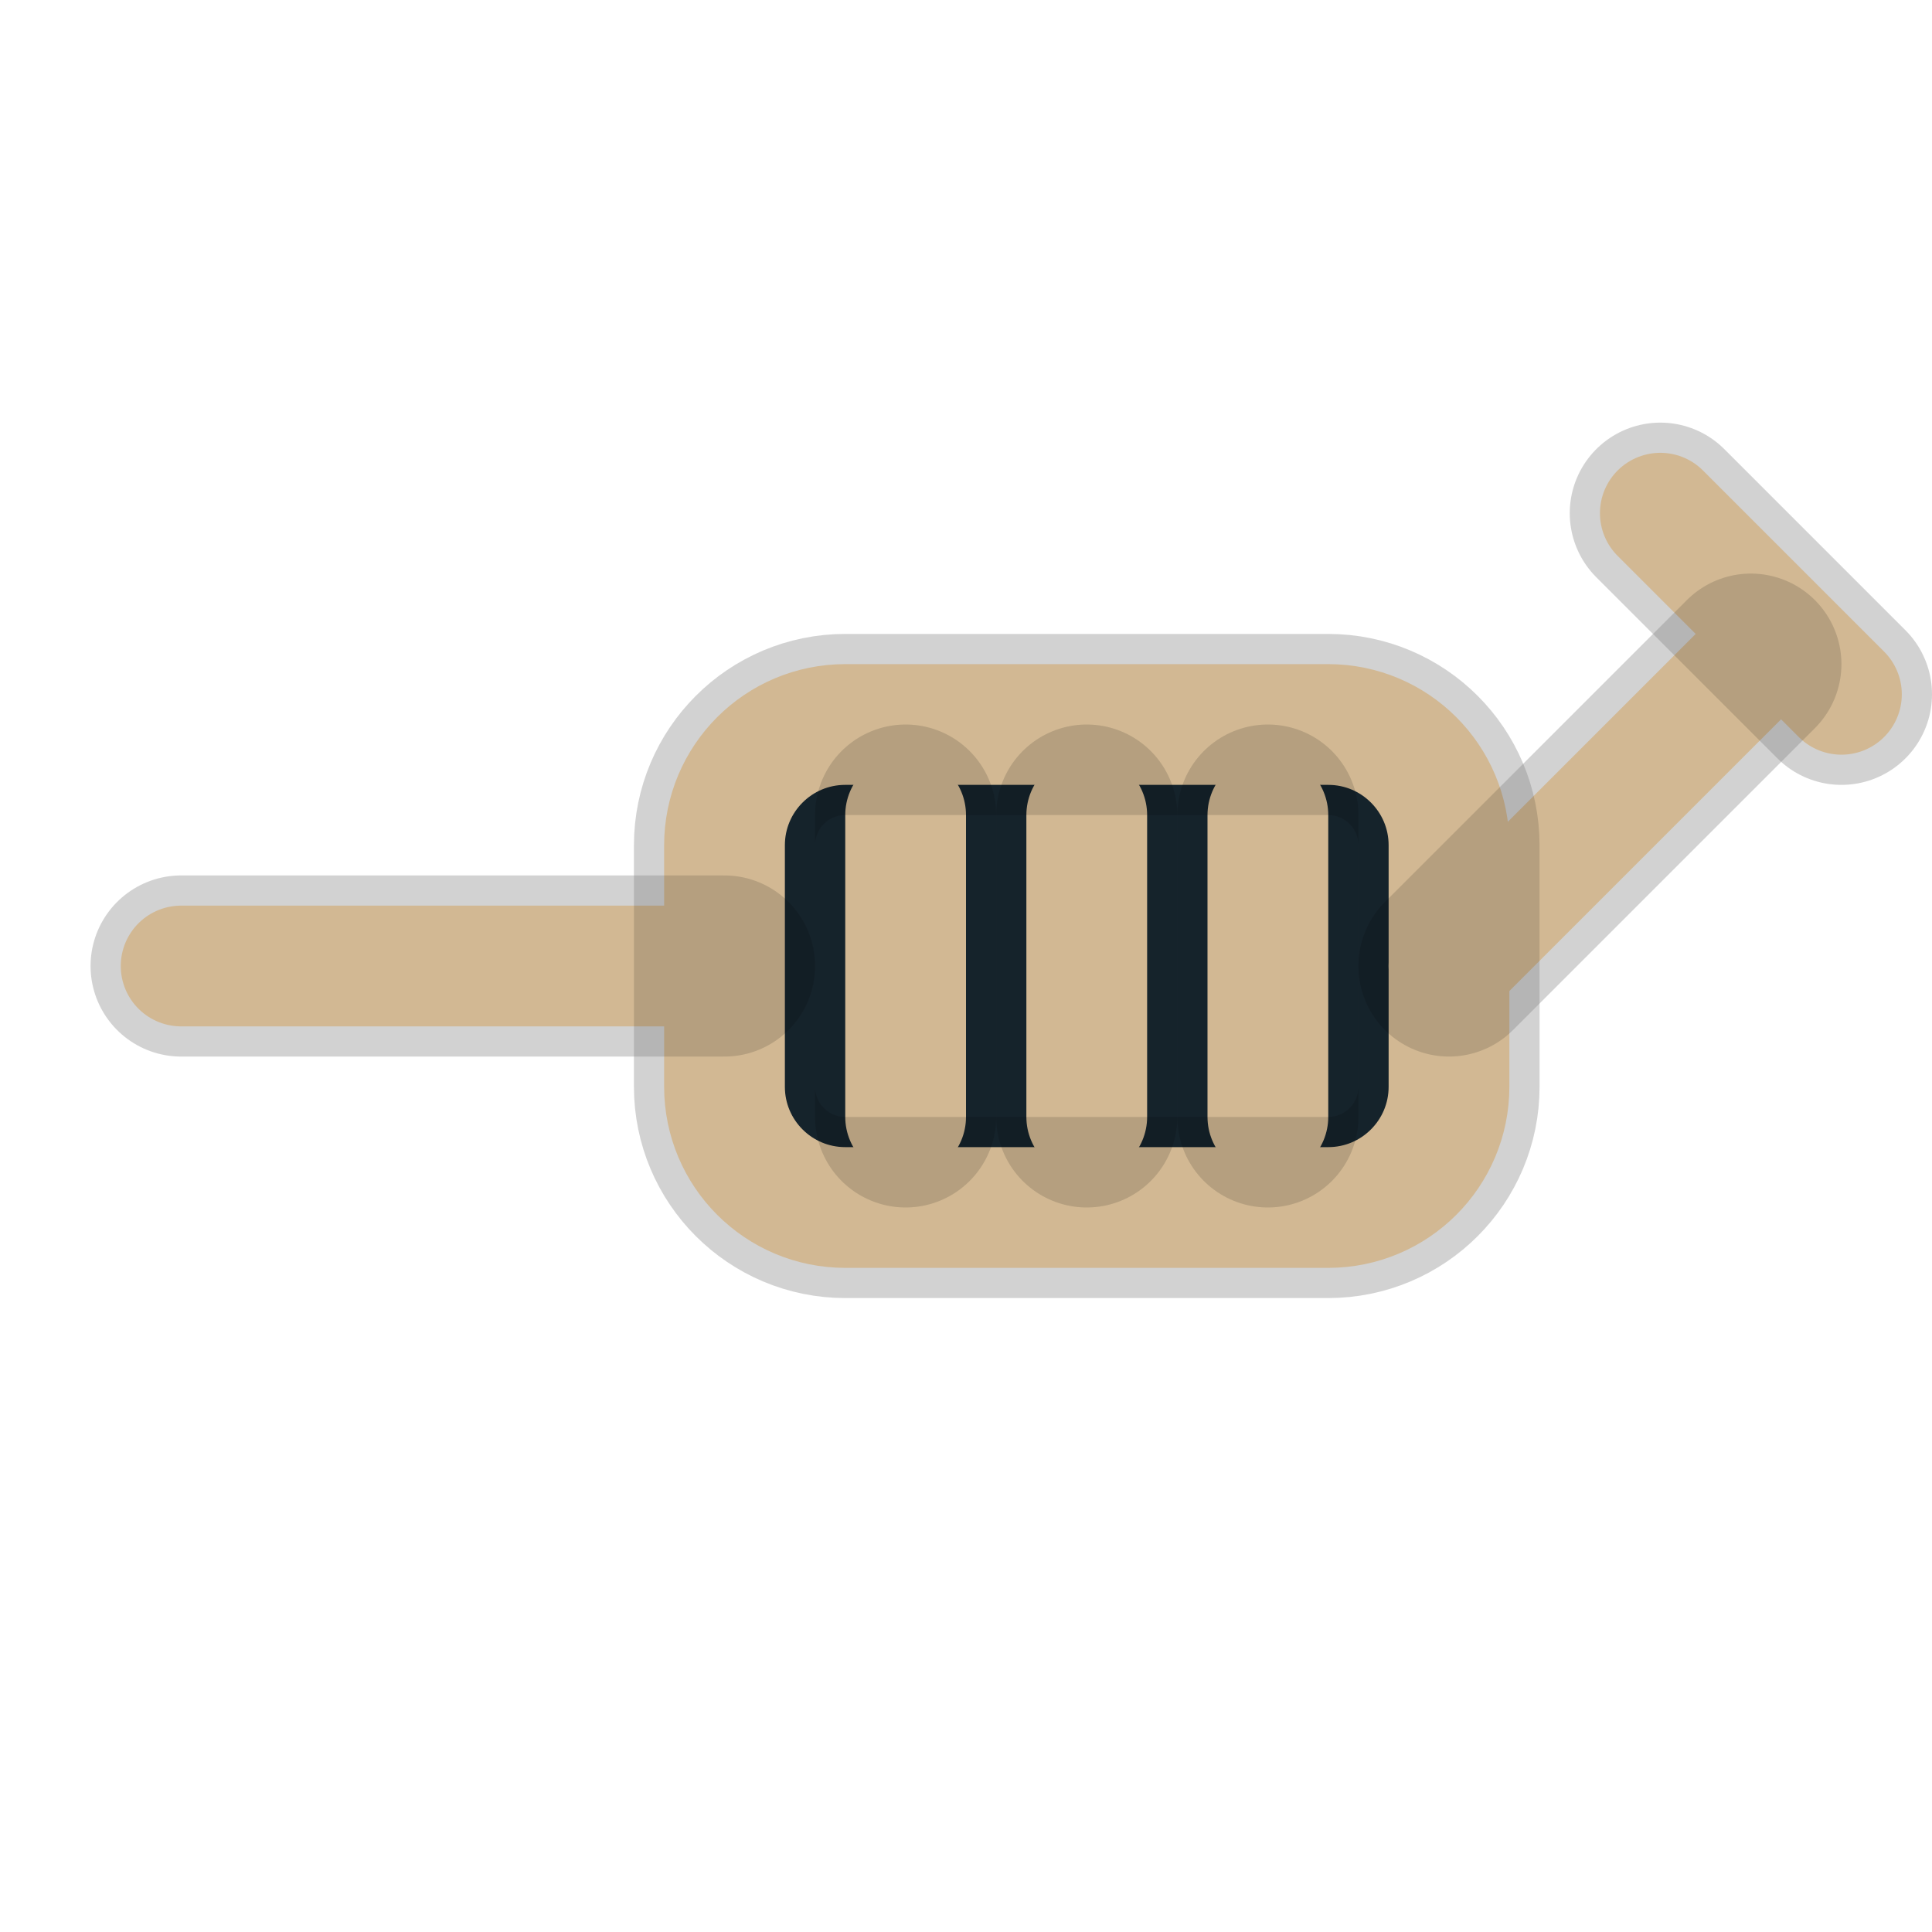
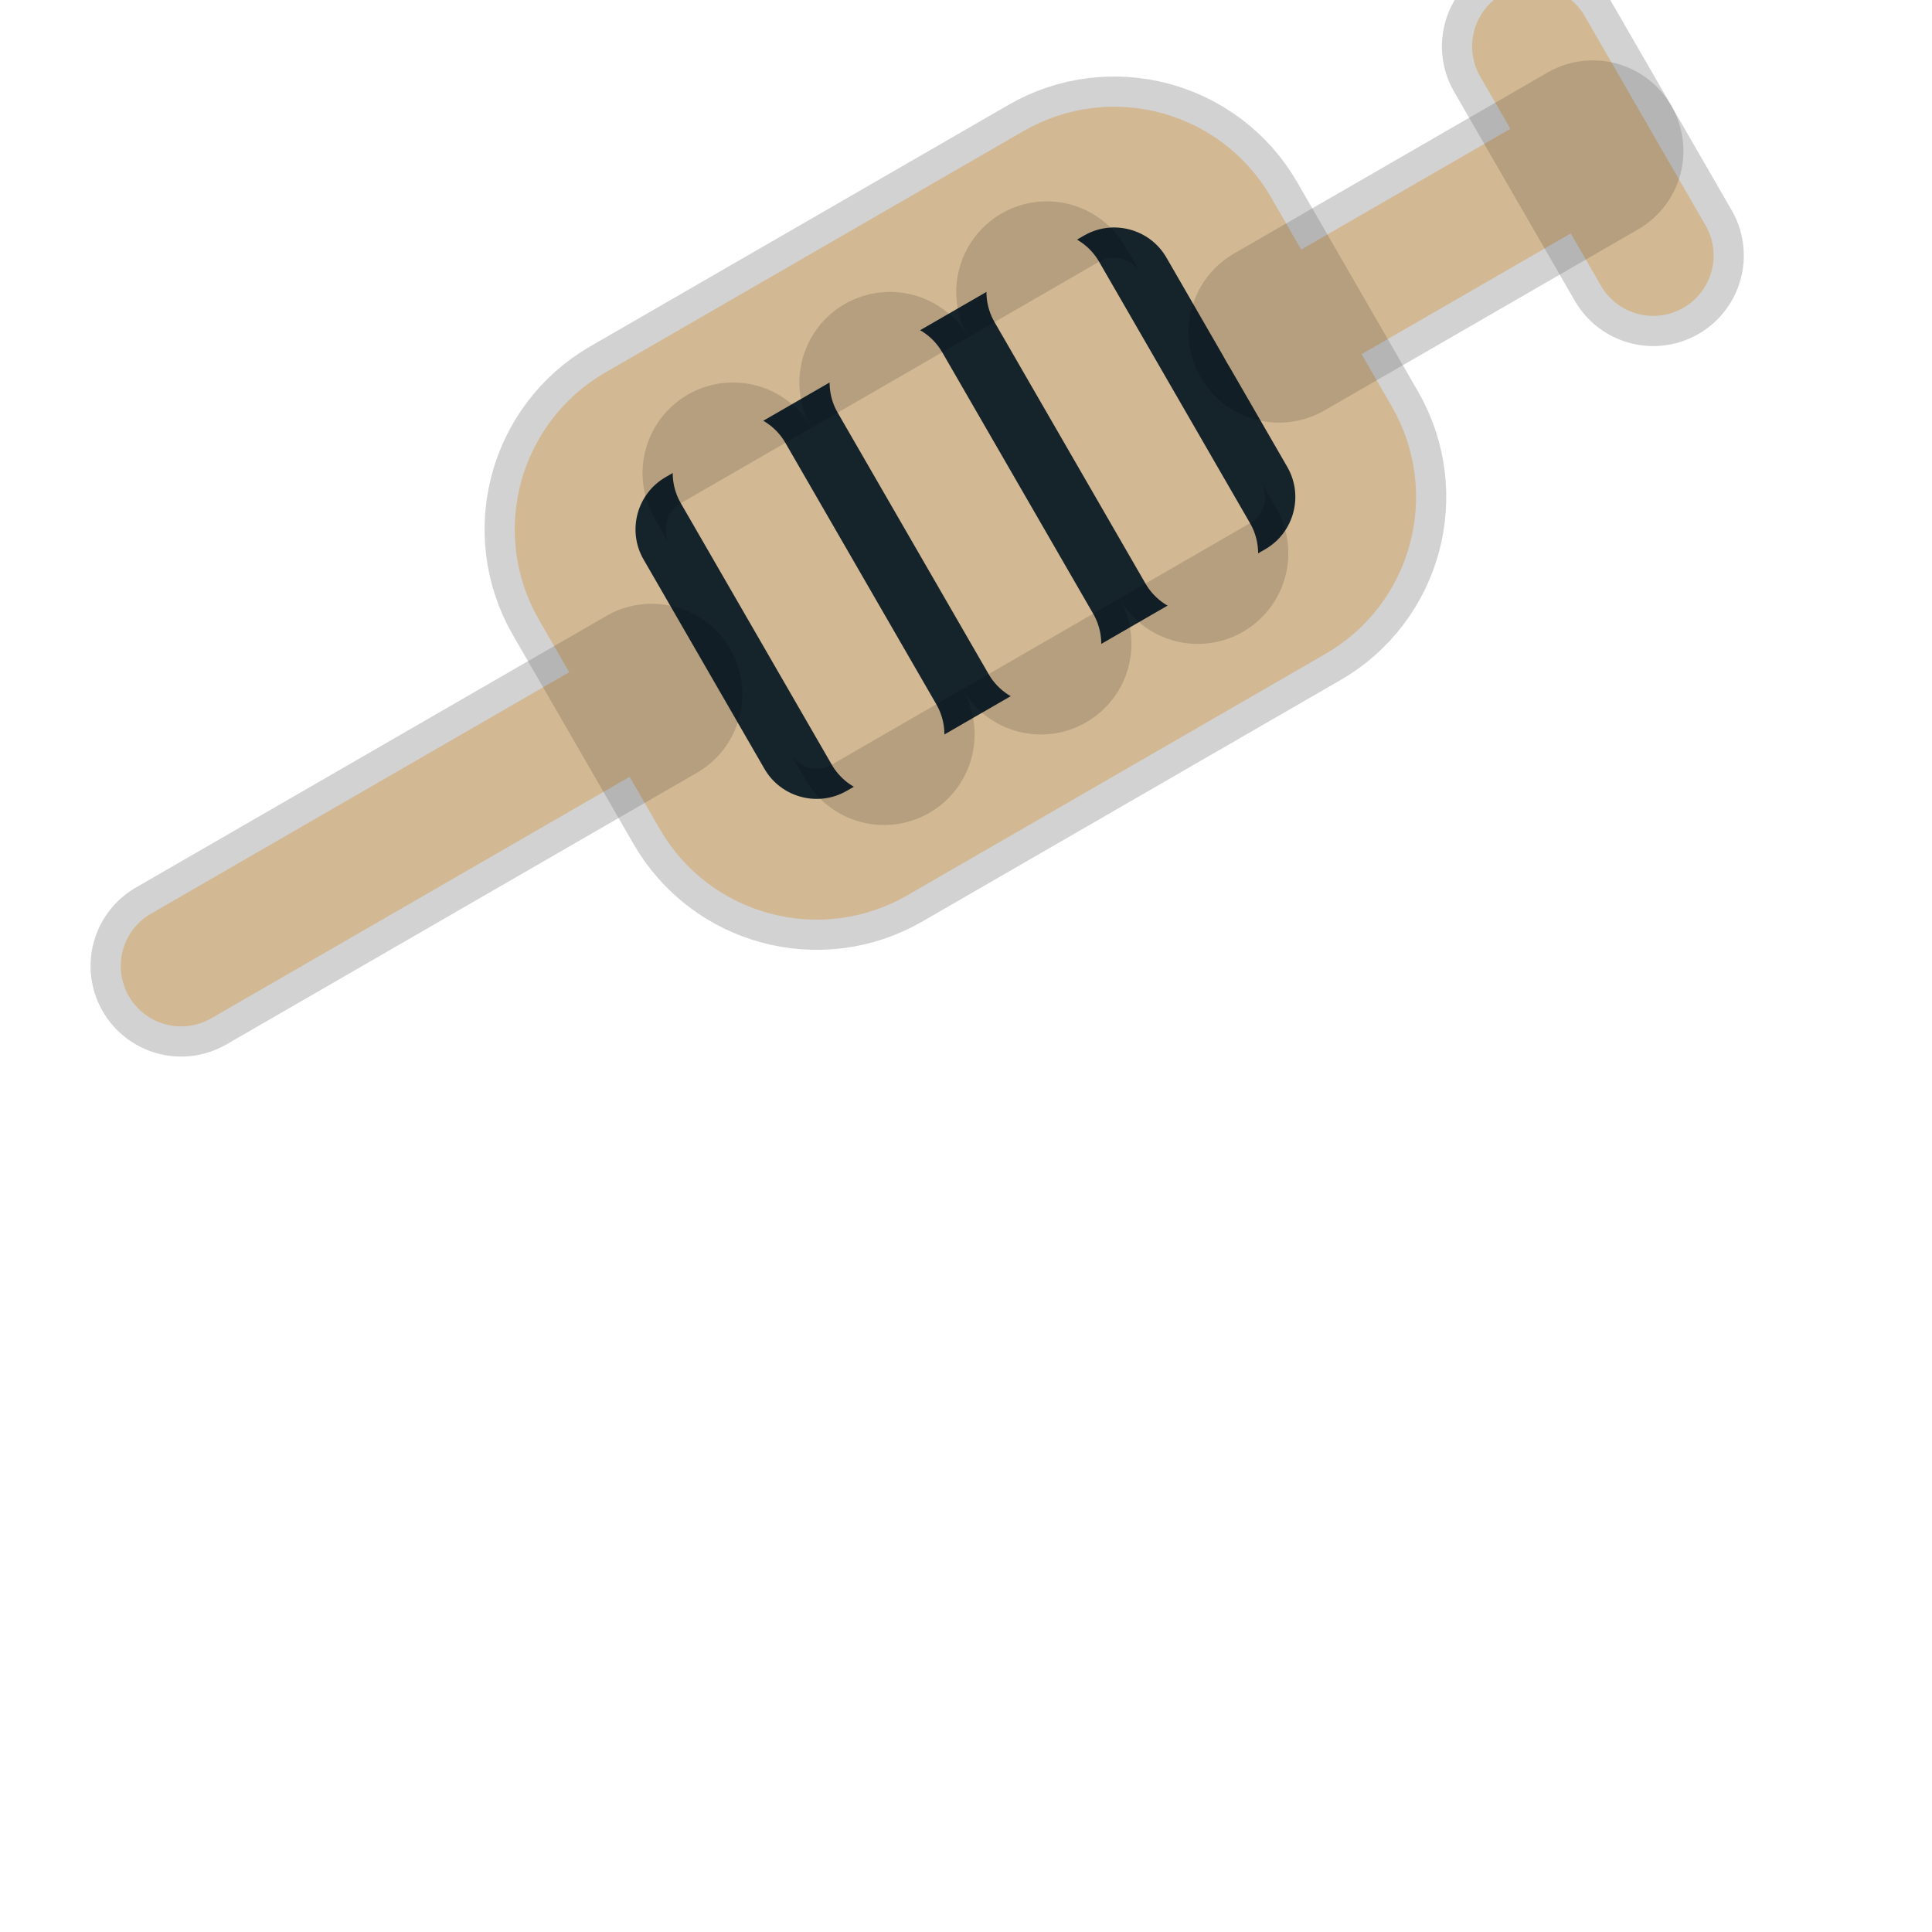
<svg xmlns="http://www.w3.org/2000/svg" width="32" height="32" viewBox="0 0 32 32" fill="none">
-   <g stroke="#FFE0B3" stroke-width="2" stroke-linecap="round" stroke-linejoin="round">
-     <path d="M3 16 L12 16" />
-     <rect x="12" y="12" width="12" height="8" rx="2" ry="2" fill="#1a2a34" />
-     <path d="M15 13.5 L15 18.5" />
-     <path d="M18 13.5 L18 18.5" />
-     <path d="M21 13.5 L21 18.5" />
-     <path d="M24 16 L29 11" />
-     <path d="M27.5 8.5 L30.5 11.5" />
-   </g>
-   <g stroke="rgba(0,0,0,0.35)" stroke-width="3" stroke-linecap="round" stroke-linejoin="round" opacity=".5">
-     <path d="M3 16 L12 16" />
-     <rect x="12" y="12" width="12" height="8" rx="2" ry="2" fill="none" />
-     <path d="M15 13.5 L15 18.5" />
-     <path d="M18 13.5 L18 18.5" />
-     <path d="M21 13.5 L21 18.5" />
-     <path d="M24 16 L29 11" />
-     <path d="M27.5 8.5 L30.5 11.5" />
+   <g transform="rotate(-30 3 16)">
+     <g stroke="#FFE0B3" stroke-width="2" stroke-linecap="round" stroke-linejoin="round">
+       <path d="M3 16 L12 16" />
+       <rect x="12" y="12" width="12" height="8" rx="2" ry="2" fill="#1a2a34" />
+       <path d="M15 13.5 L15 18.5" />
+       <path d="M18 13.5 L18 18.5" />
+       <path d="M21 13.5 L21 18.5" />
+       <path d="M24 16 L30 16" />
+       <path d="M30 14 L30 18" />
+     </g>
+     <g stroke="rgba(0,0,0,0.35)" stroke-width="3" stroke-linecap="round" stroke-linejoin="round" opacity=".5">
+       <path d="M3 16 L12 16" />
+       <rect x="12" y="12" width="12" height="8" rx="2" ry="2" fill="none" />
+       <path d="M15 13.5 L15 18.5" />
+       <path d="M18 13.5 L18 18.5" />
+       <path d="M21 13.5 L21 18.5" />
+       <path d="M24 16 L30 16" />
+       <path d="M30 14 L30 18" />
+     </g>
  </g>
</svg>
